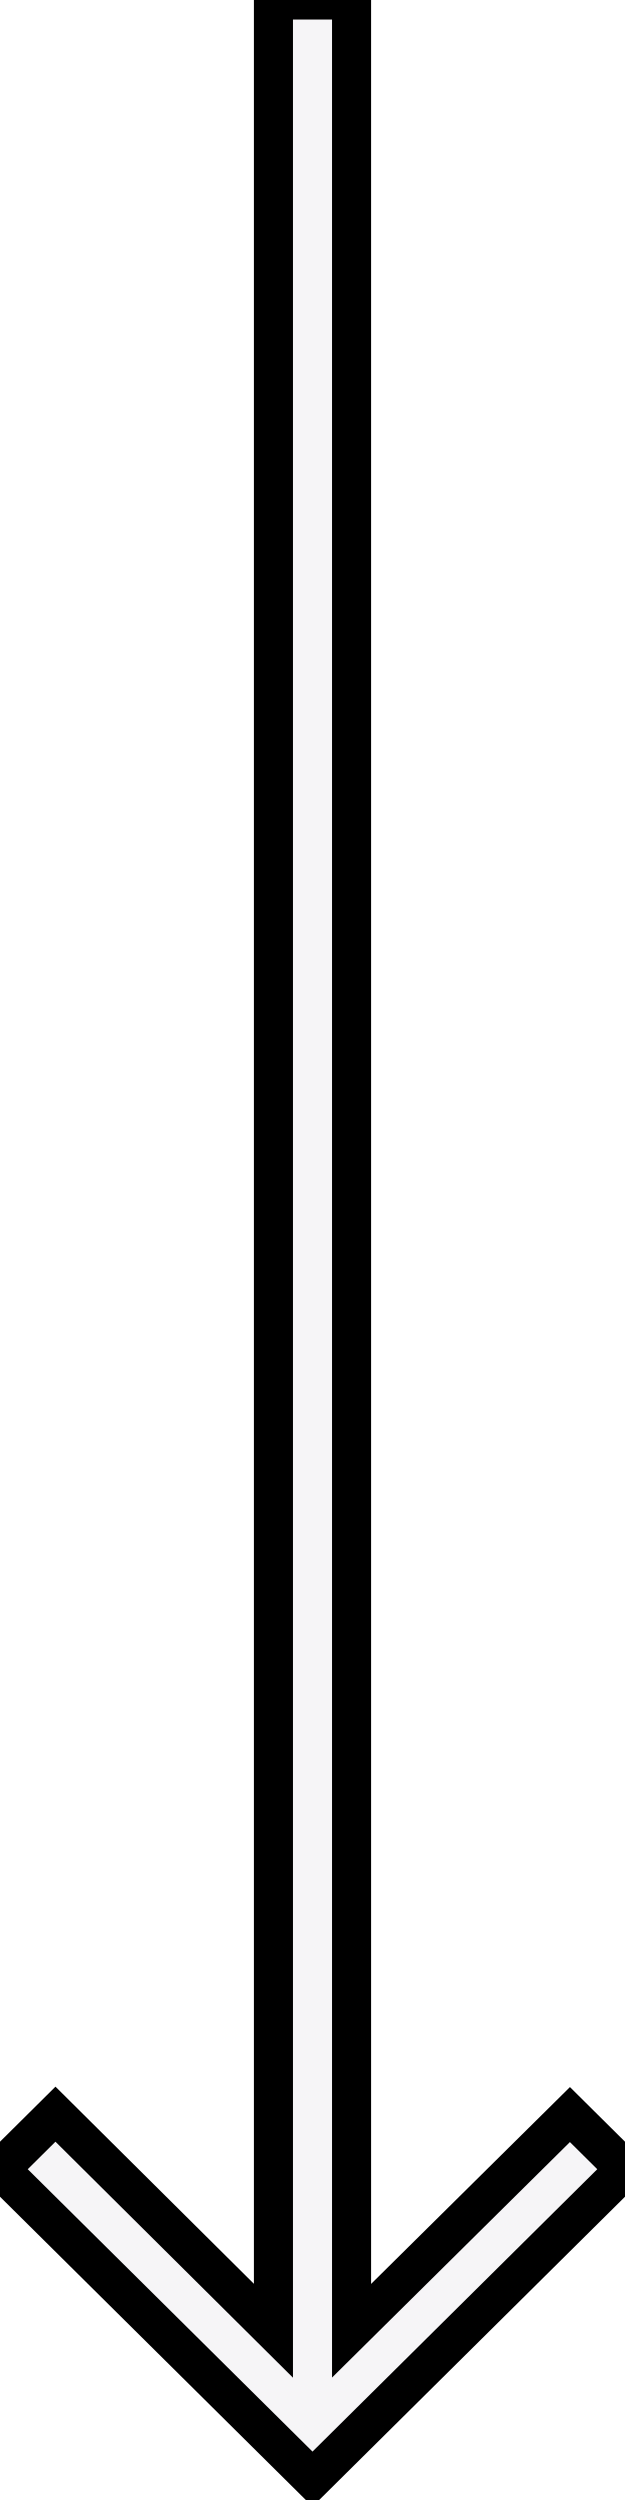
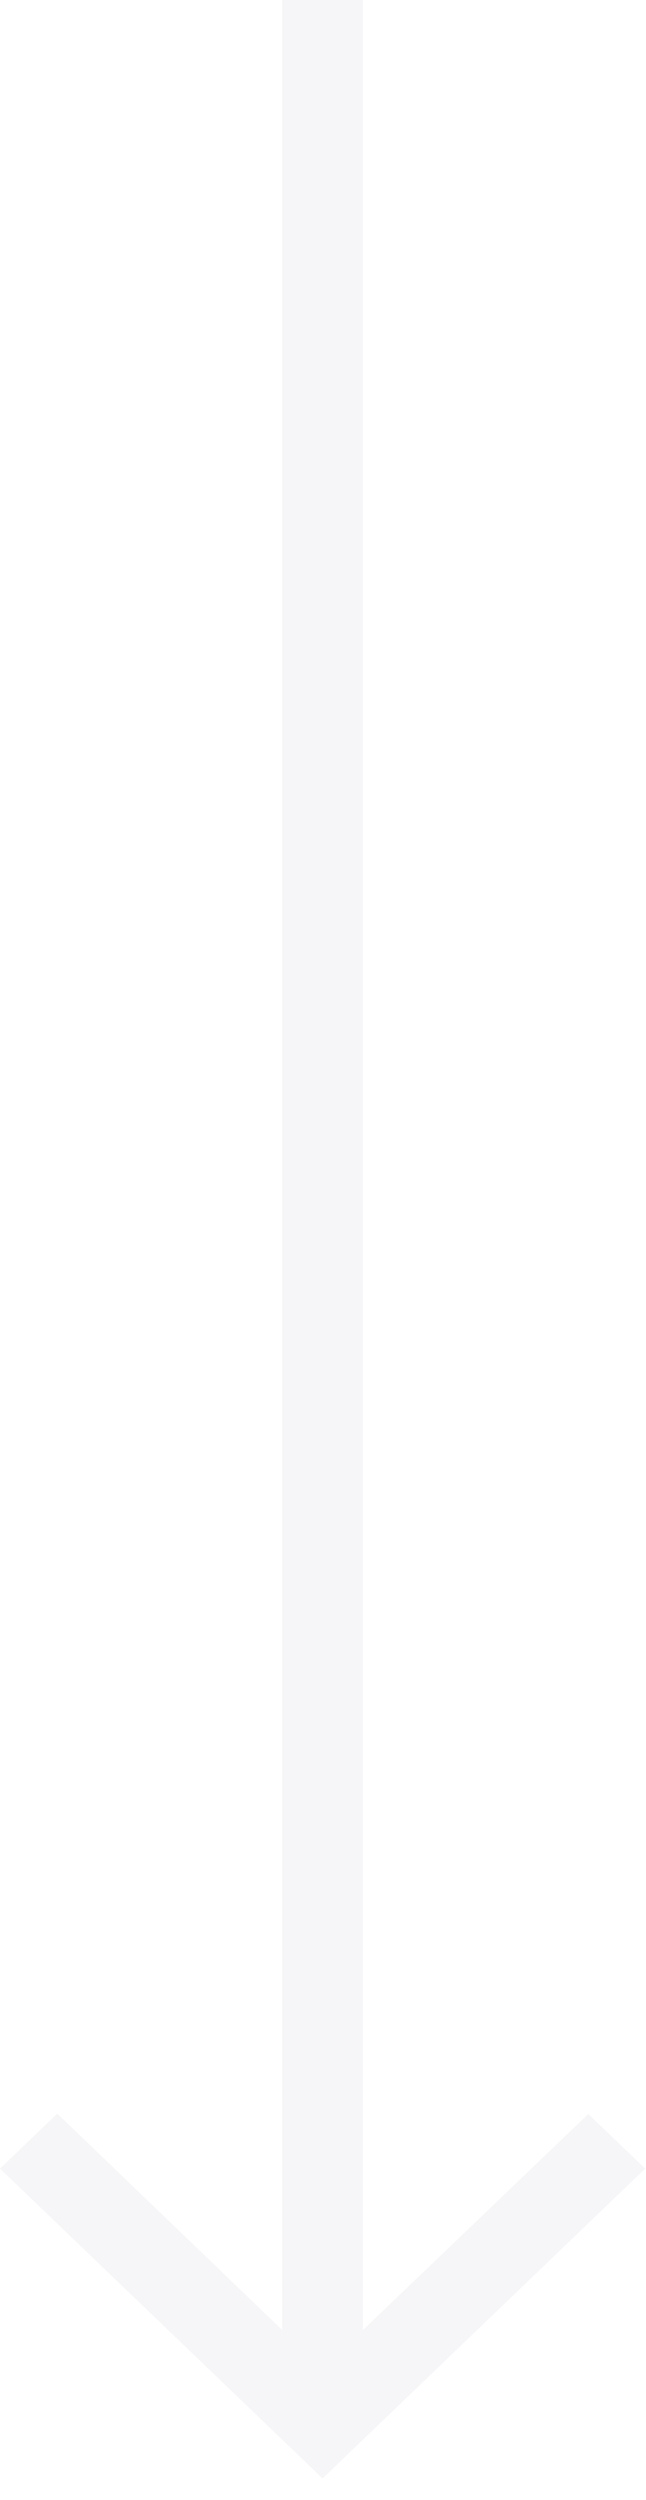
- <svg xmlns="http://www.w3.org/2000/svg" width="16" height="64" viewBox="0 0 16 64" fill="none">
-   <path d="M16 55.532L14.59 54.133L9 59.667V0H7V59.667L1.42 54.123L0 55.532L8 63.465L16 55.532Z" fill="#F6F5F7" />
-   <path d="M16 55.532L14.59 54.133L9 59.667V0H7V59.667L1.42 54.123L0 55.532L8 63.465L16 55.532Z" stroke="black" />
+ <svg xmlns="http://www.w3.org/2000/svg" width="16" height="62" viewBox="0 0 16 62" fill="none">
+   <path d="M16 53.782L14.59 52.428L9 57.786V0H7V57.786L1.42 52.418L0 53.782L8 61.465L16 53.782Z" fill="#F6F5F7" />
</svg>
